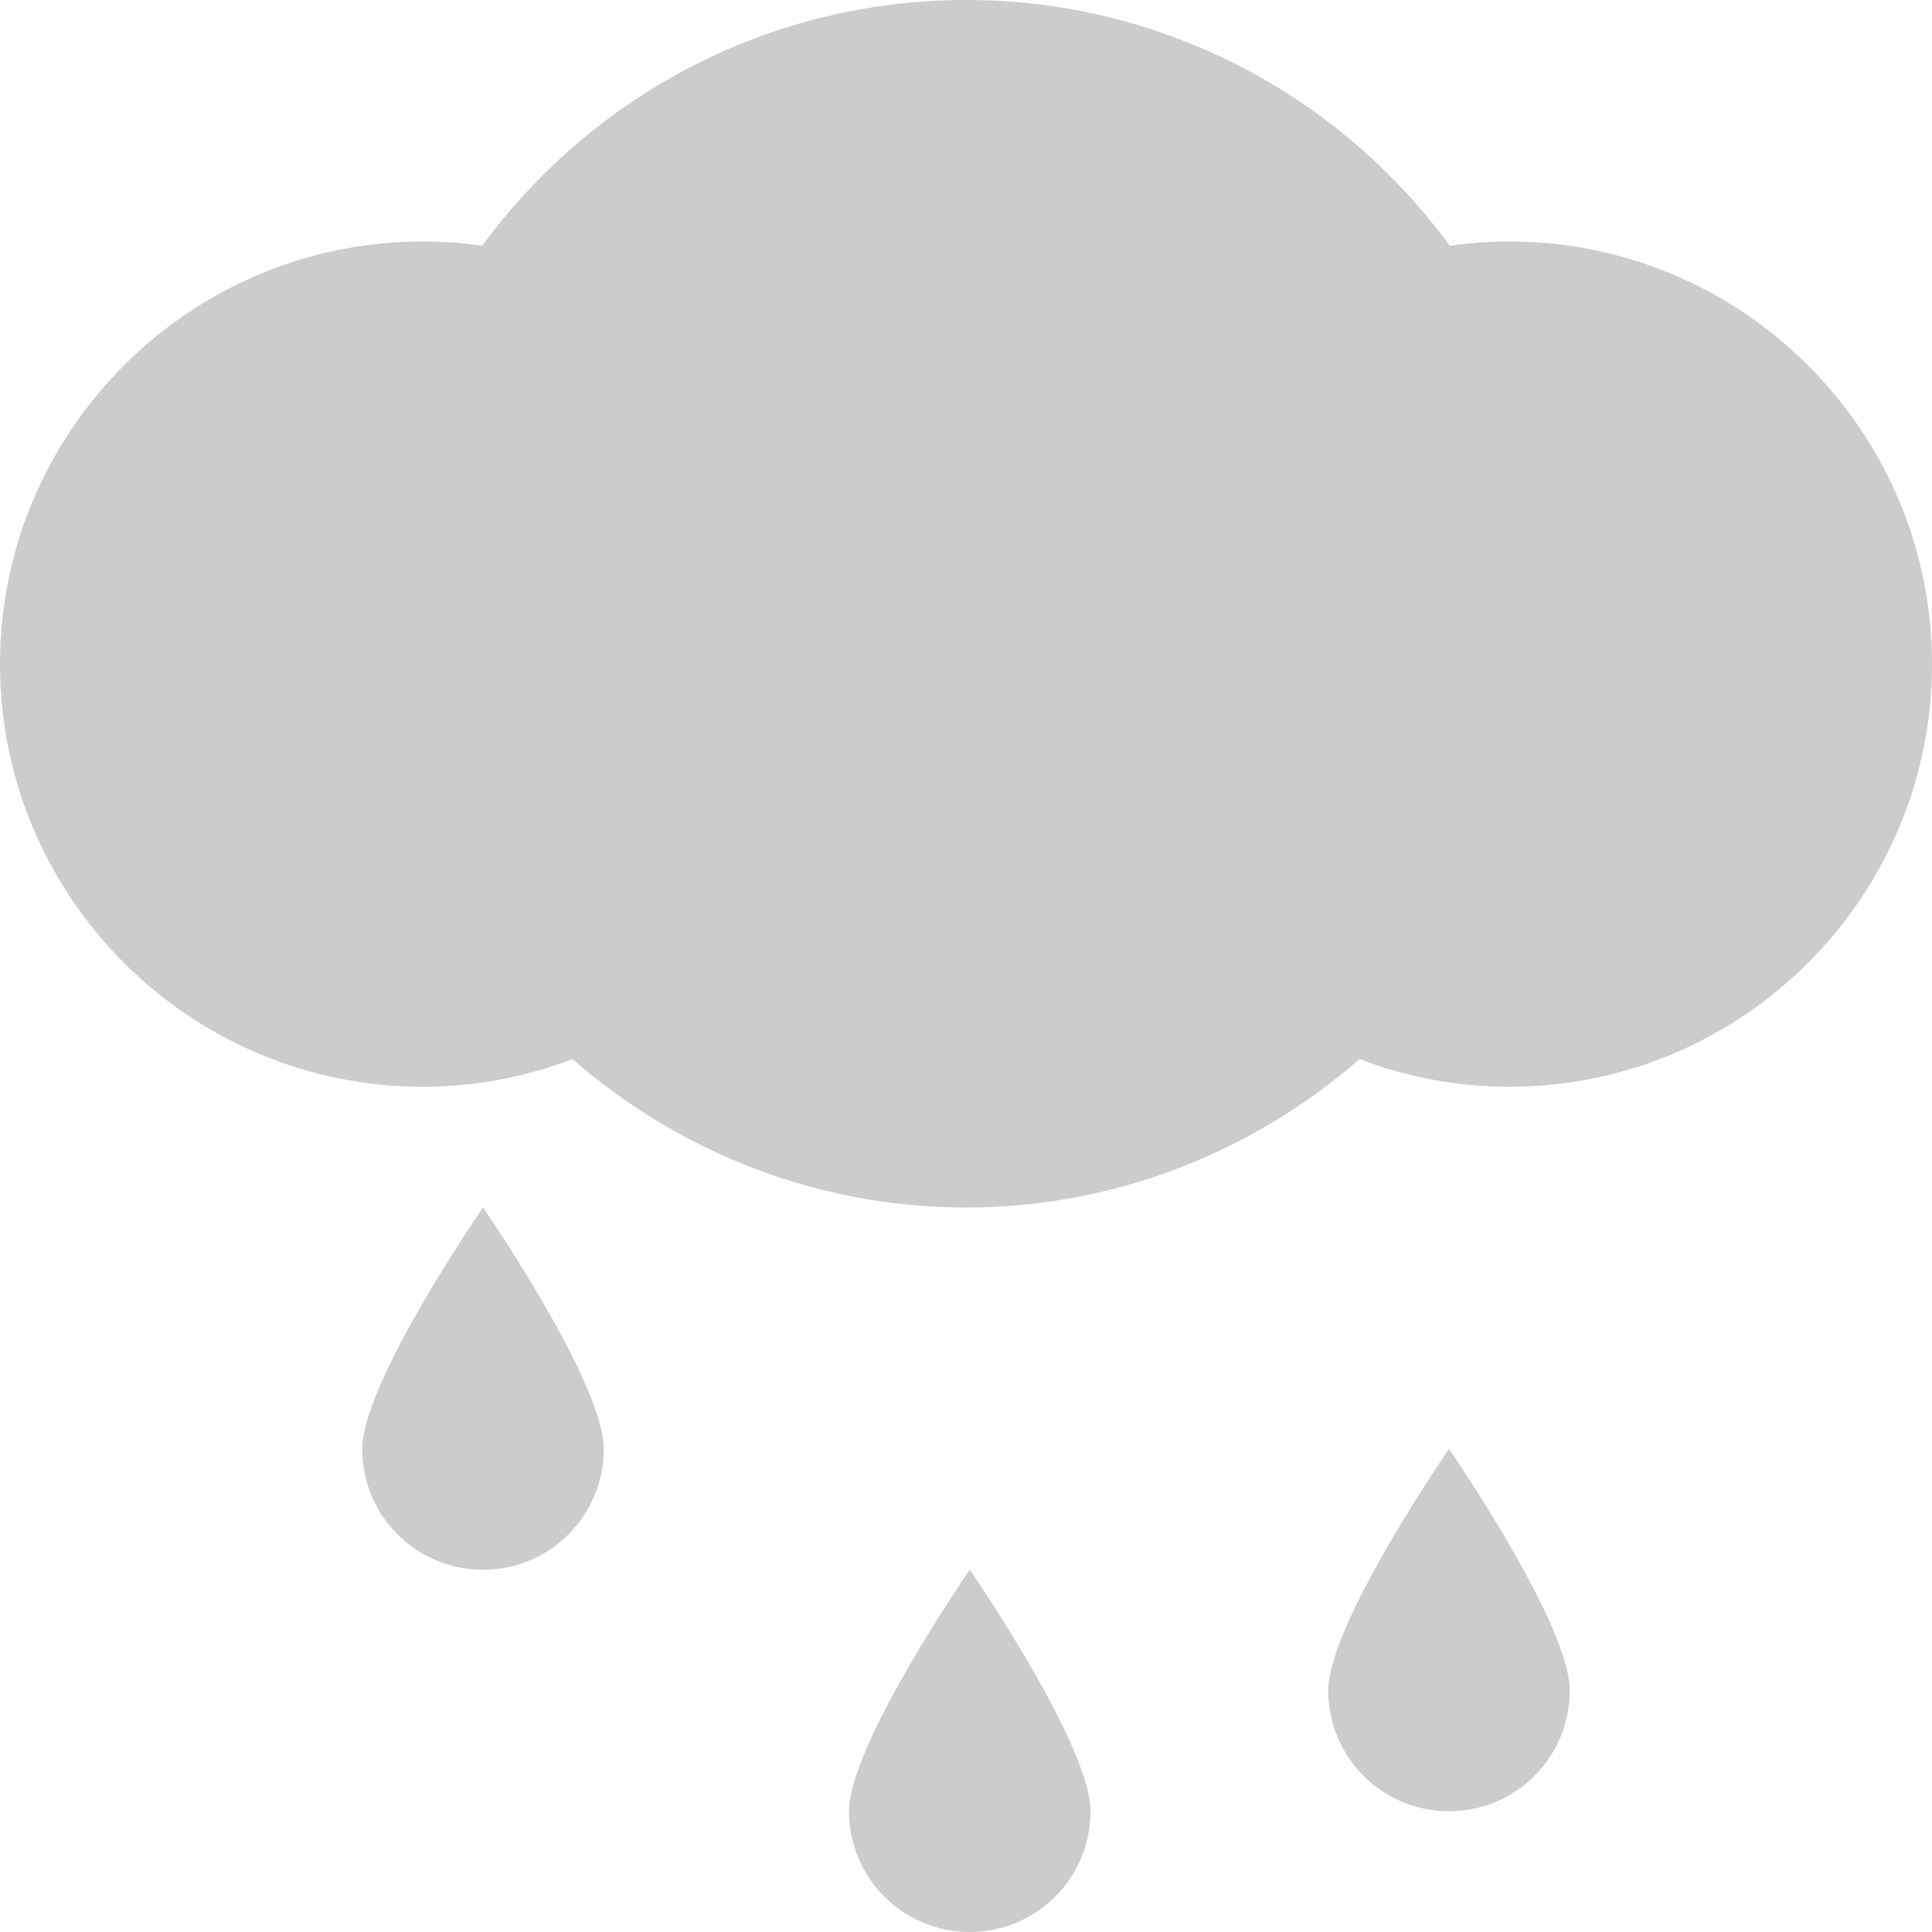
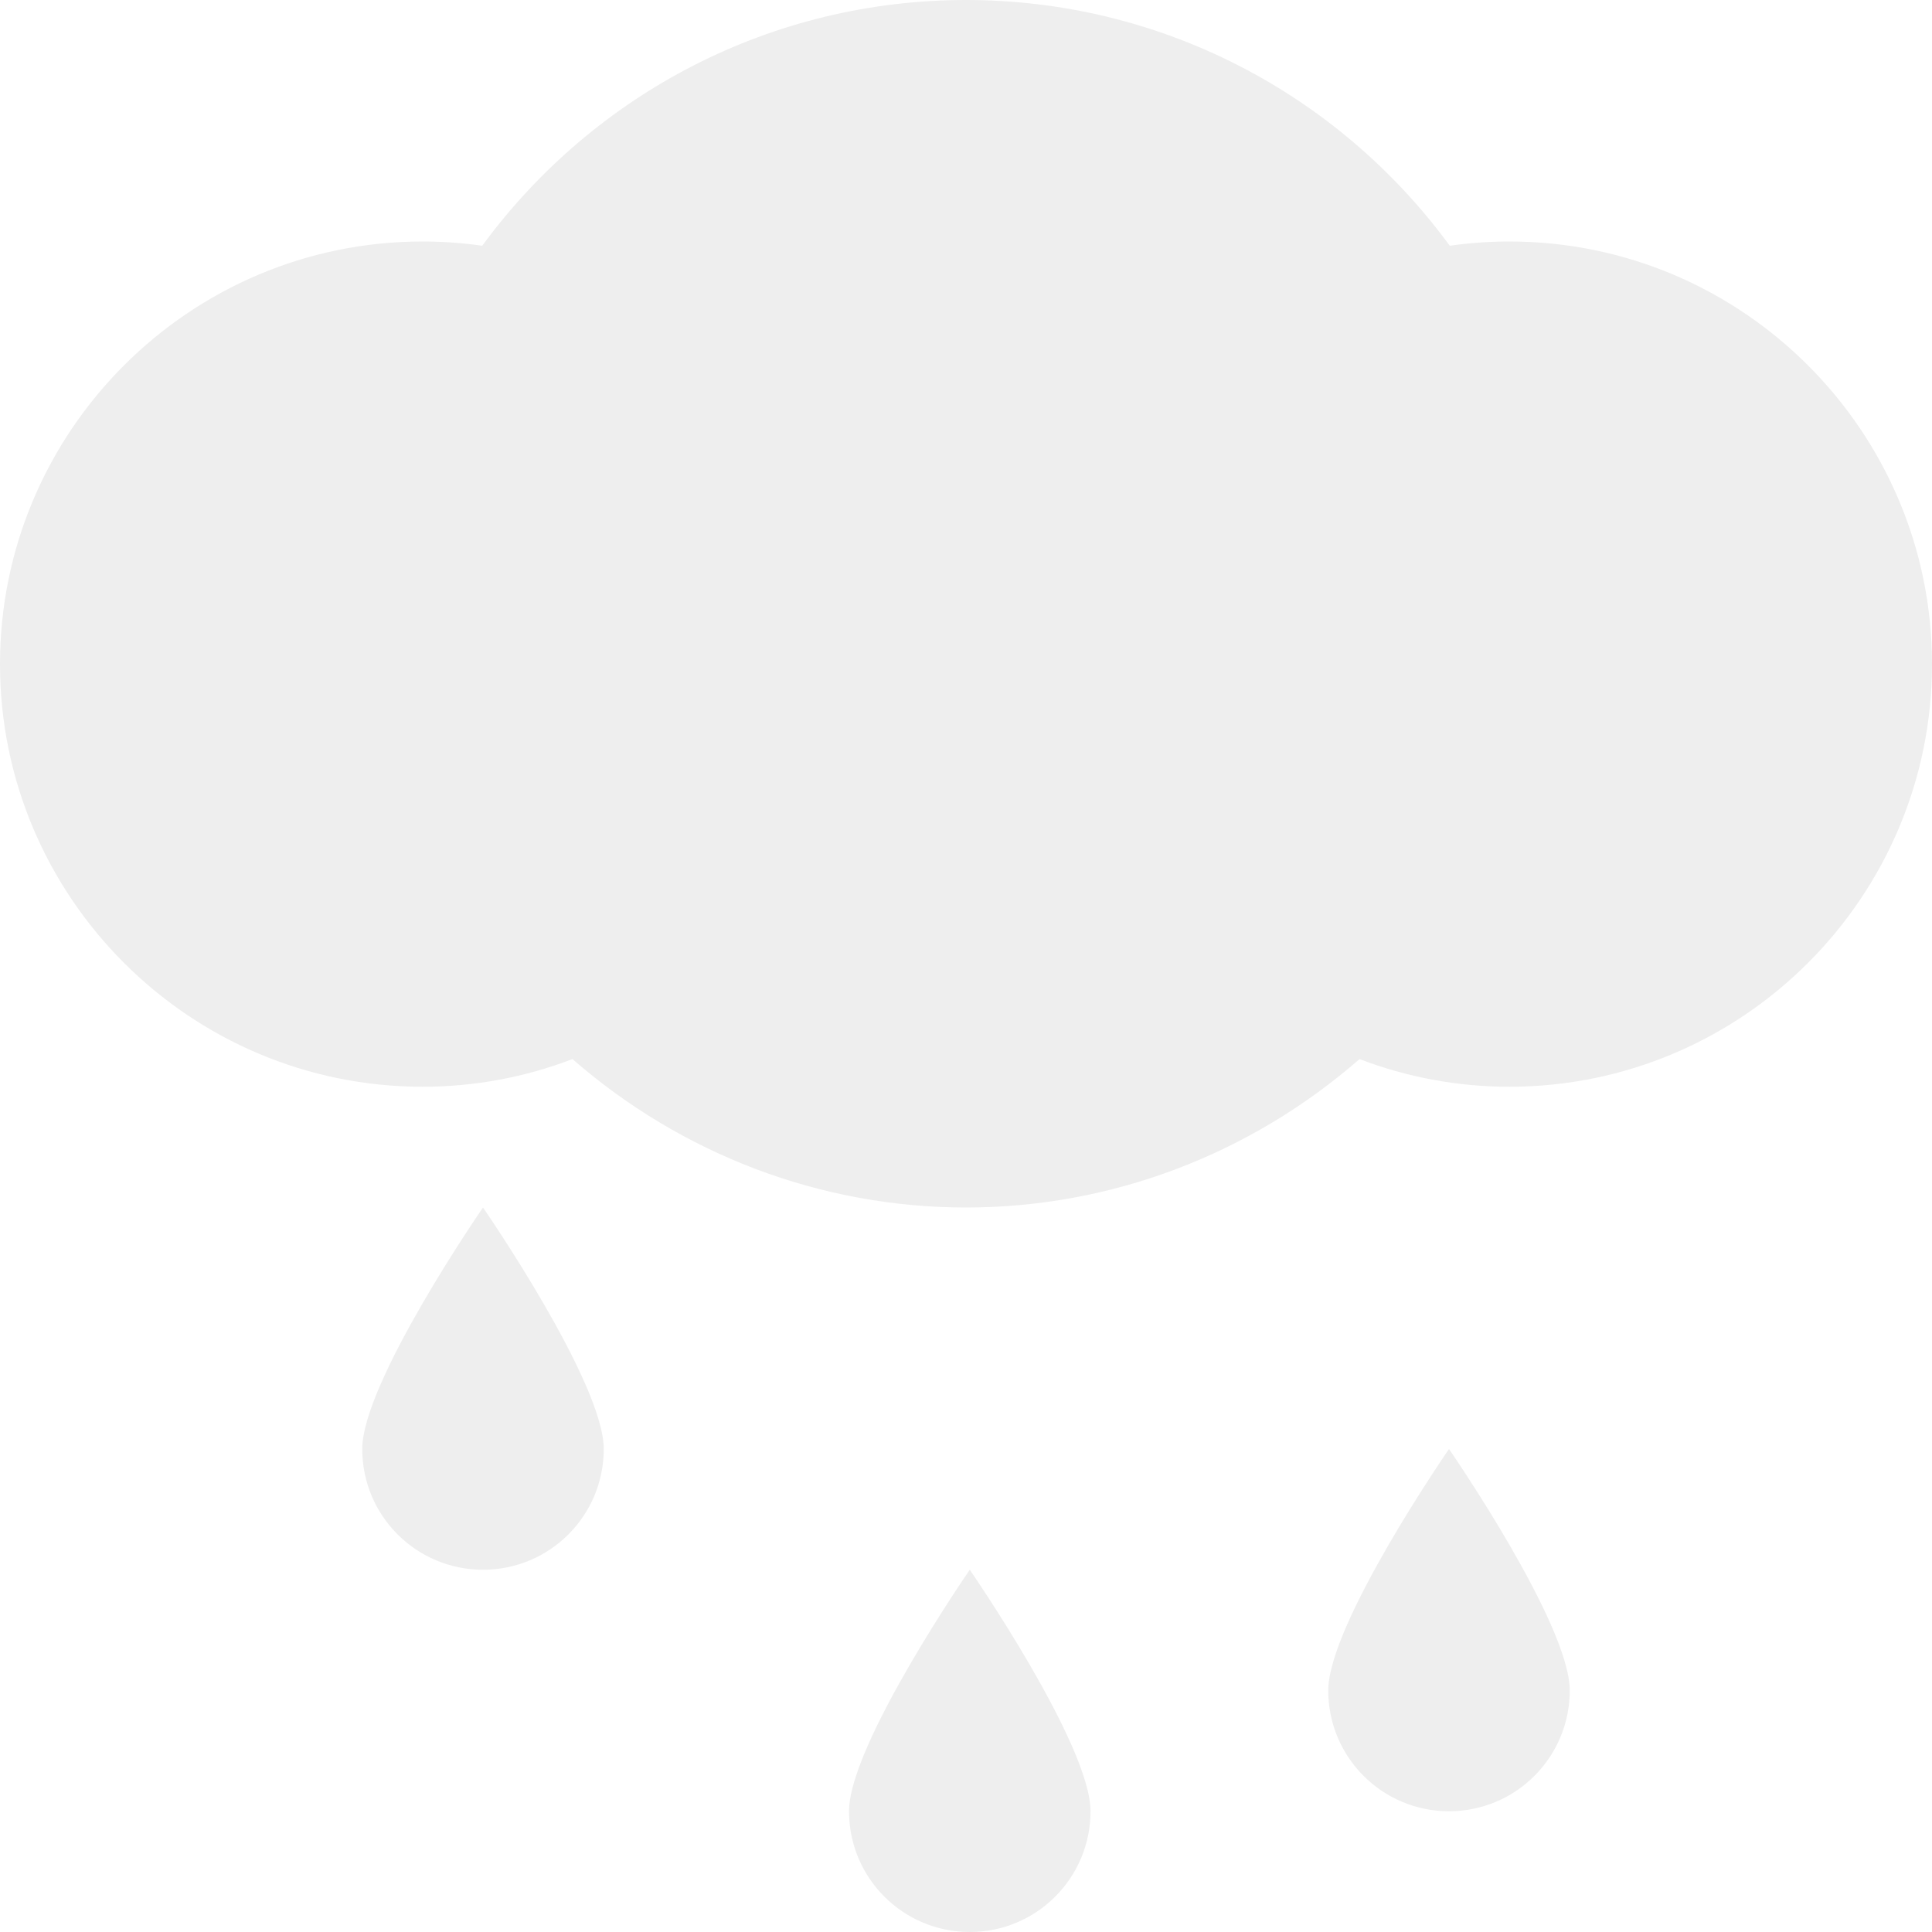
<svg xmlns="http://www.w3.org/2000/svg" version="1.1" id="Layer_1" x="0px" y="0px" width="512px" height="512px" viewBox="0 0 512 512" enable-background="new 0 0 512 512" xml:space="preserve">
  <g>
    <g>
-       <path fill-rule="evenodd" clip-rule="evenodd" fill="#CCCCCC" d="M400,64c-5.312,0-10.562,0.375-15.792,1.125    C354.334,24.417,307.188,0,256,0s-98.312,24.417-128.208,65.125C122.562,64.375,117.312,64,112,64C50.25,64,0,114.25,0,176    s50.25,112,112,112c13.688,0,27.084-2.5,39.709-7.333C180.666,305.917,217.5,320,256,320c38.542,0,75.333-14.083,104.291-39.333    C372.916,285.5,386.312,288,400,288c61.75,0,112-50.25,112-112S461.75,64,400,64z M225,480c0,17.688,14.312,32,32,32    s32-14.312,32-32s-32-64-32-64S225,462.312,225,480z M352,448c0,17.688,14.312,32,32,32s32-14.312,32-32s-32-64-32-64    S352,430.312,352,448z M96,384c0,17.688,14.312,32,32,32s32-14.312,32-32s-32-64-32-64S96,366.312,96,384z" />
+       <path fill-rule="evenodd" clip-rule="evenodd" fill="#EEEEEE" d="M400,64c-5.312,0-10.562,0.375-15.792,1.125    C354.334,24.417,307.188,0,256,0s-98.312,24.417-128.208,65.125C122.562,64.375,117.312,64,112,64C50.25,64,0,114.25,0,176    s50.25,112,112,112c13.688,0,27.084-2.5,39.709-7.333C180.666,305.917,217.5,320,256,320c38.542,0,75.333-14.083,104.291-39.333    C372.916,285.5,386.312,288,400,288c61.75,0,112-50.25,112-112S461.75,64,400,64z M225,480c0,17.688,14.312,32,32,32    s32-14.312,32-32s-32-64-32-64S225,462.312,225,480z M352,448c0,17.688,14.312,32,32,32s32-14.312,32-32s-32-64-32-64    S352,430.312,352,448z M96,384c0,17.688,14.312,32,32,32s32-14.312,32-32s-32-64-32-64S96,366.312,96,384z" />
    </g>
  </g>
</svg>
